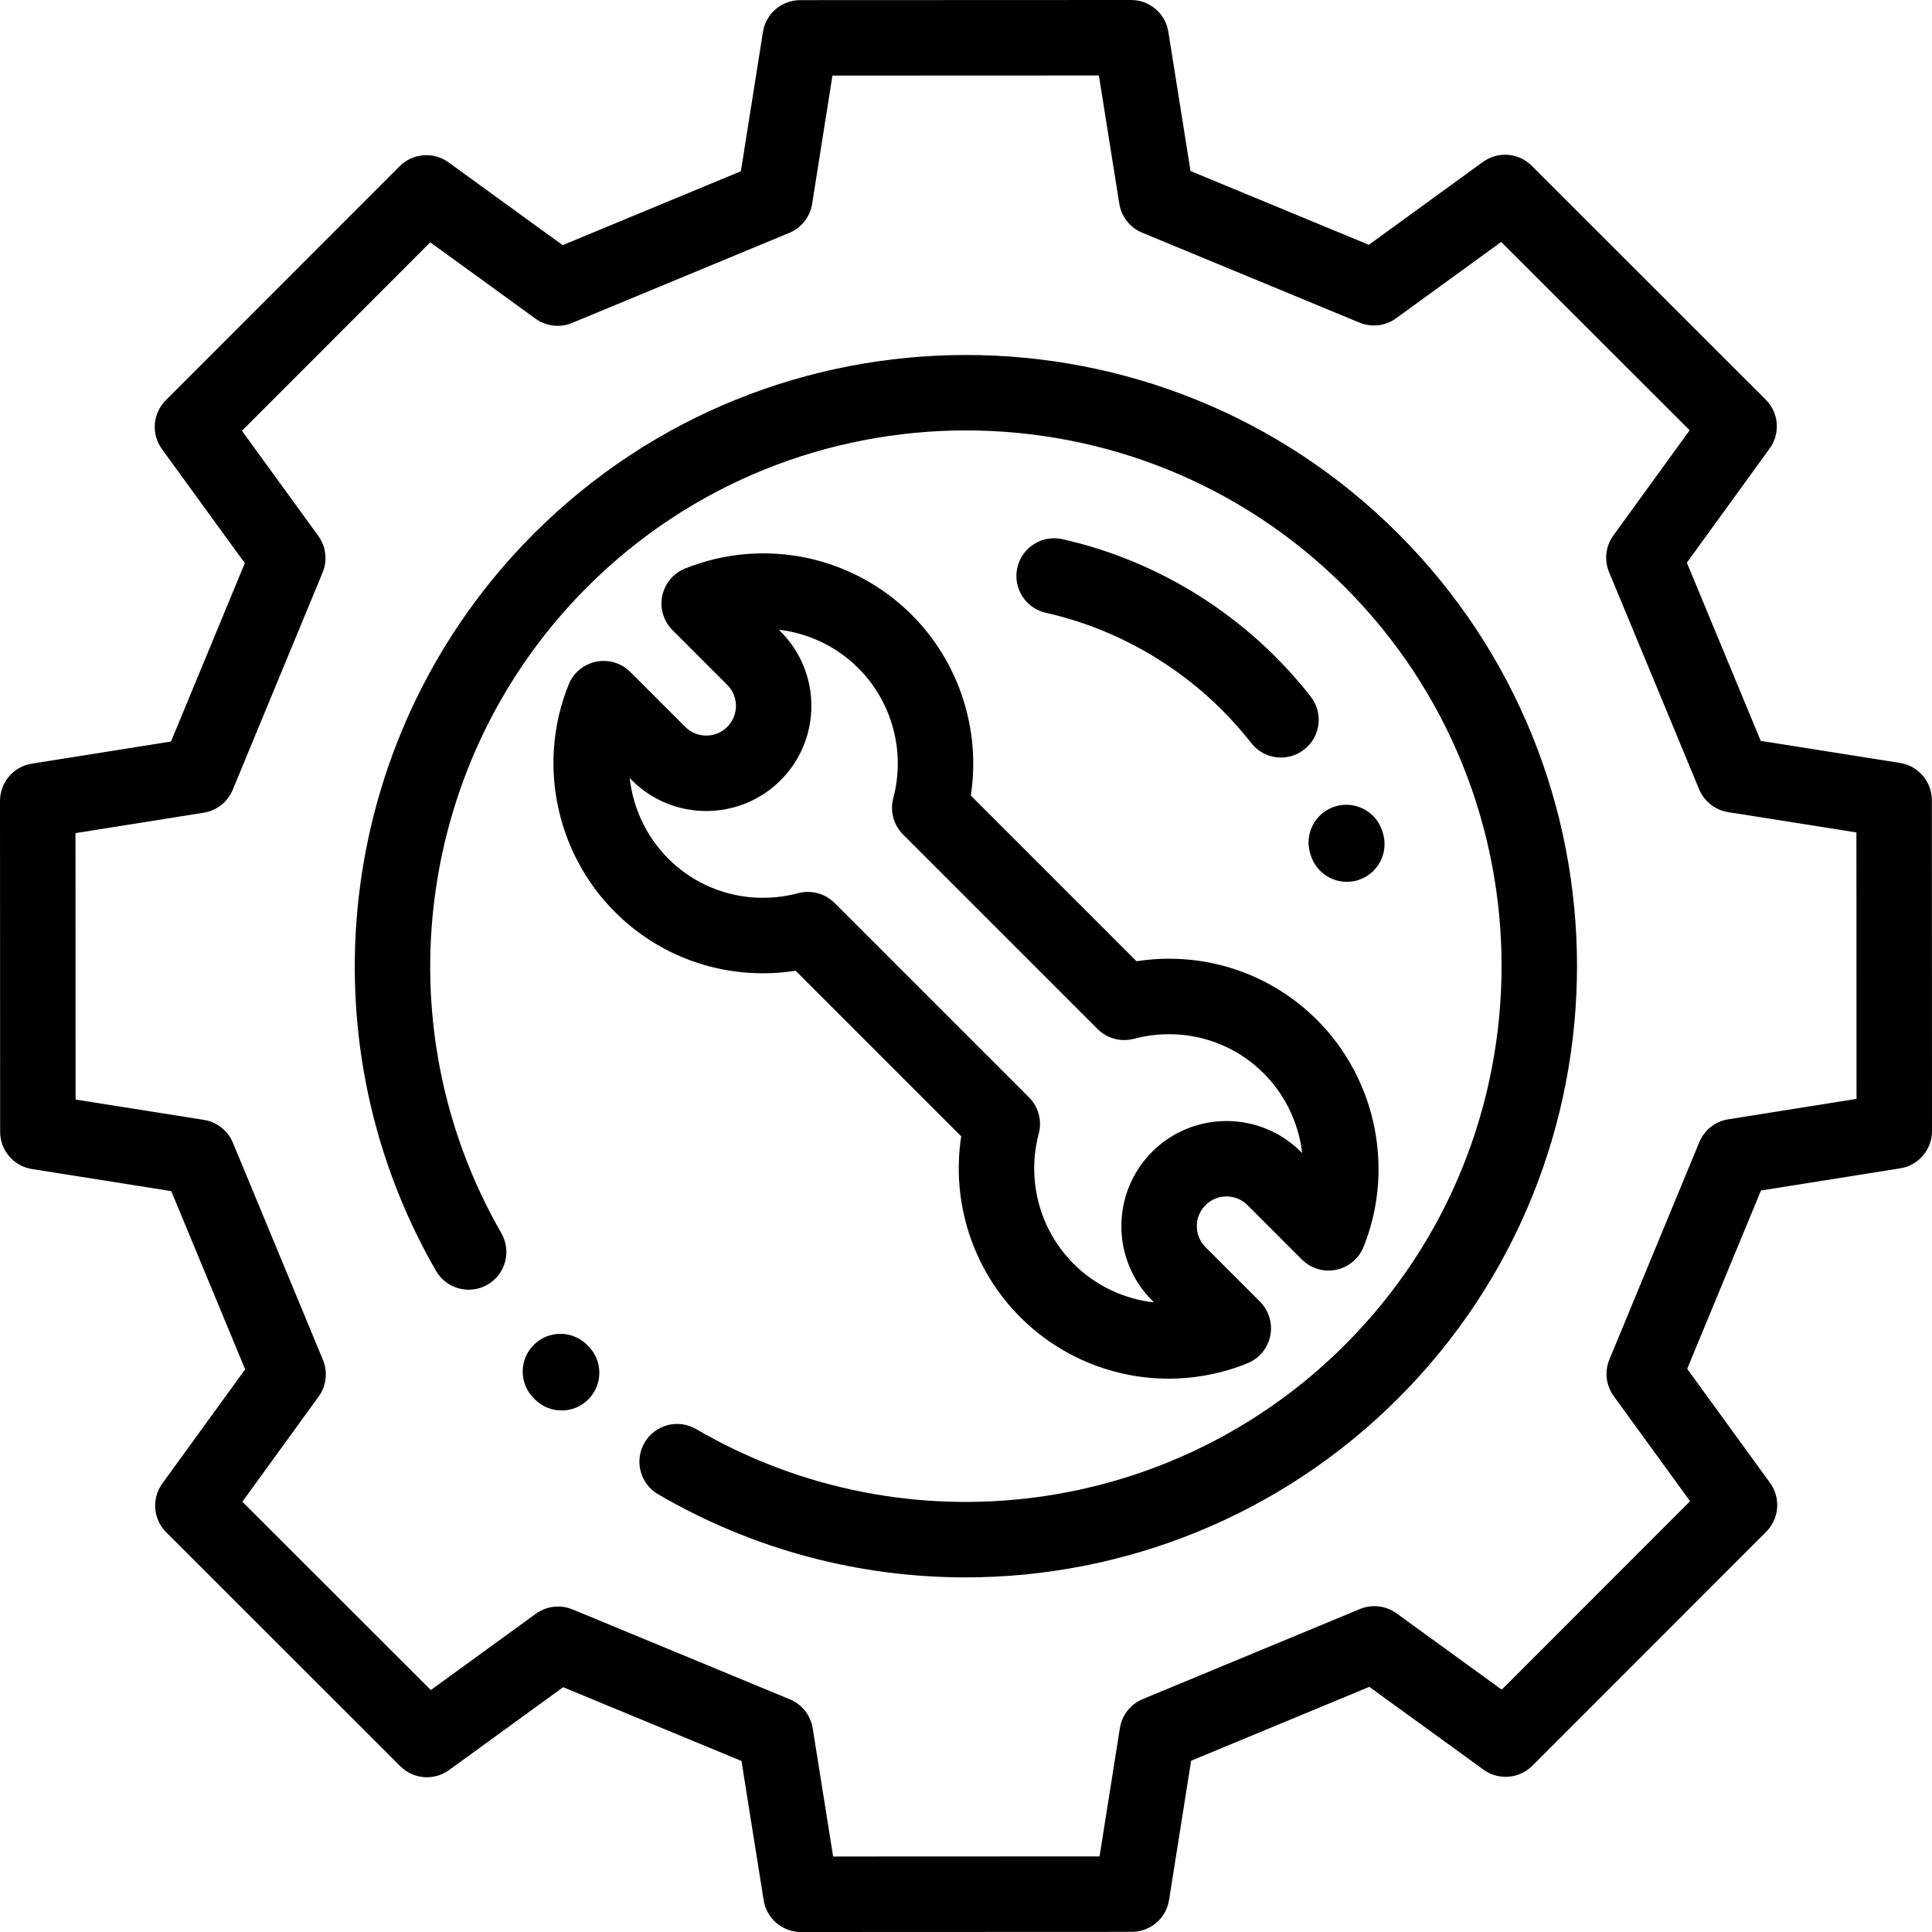
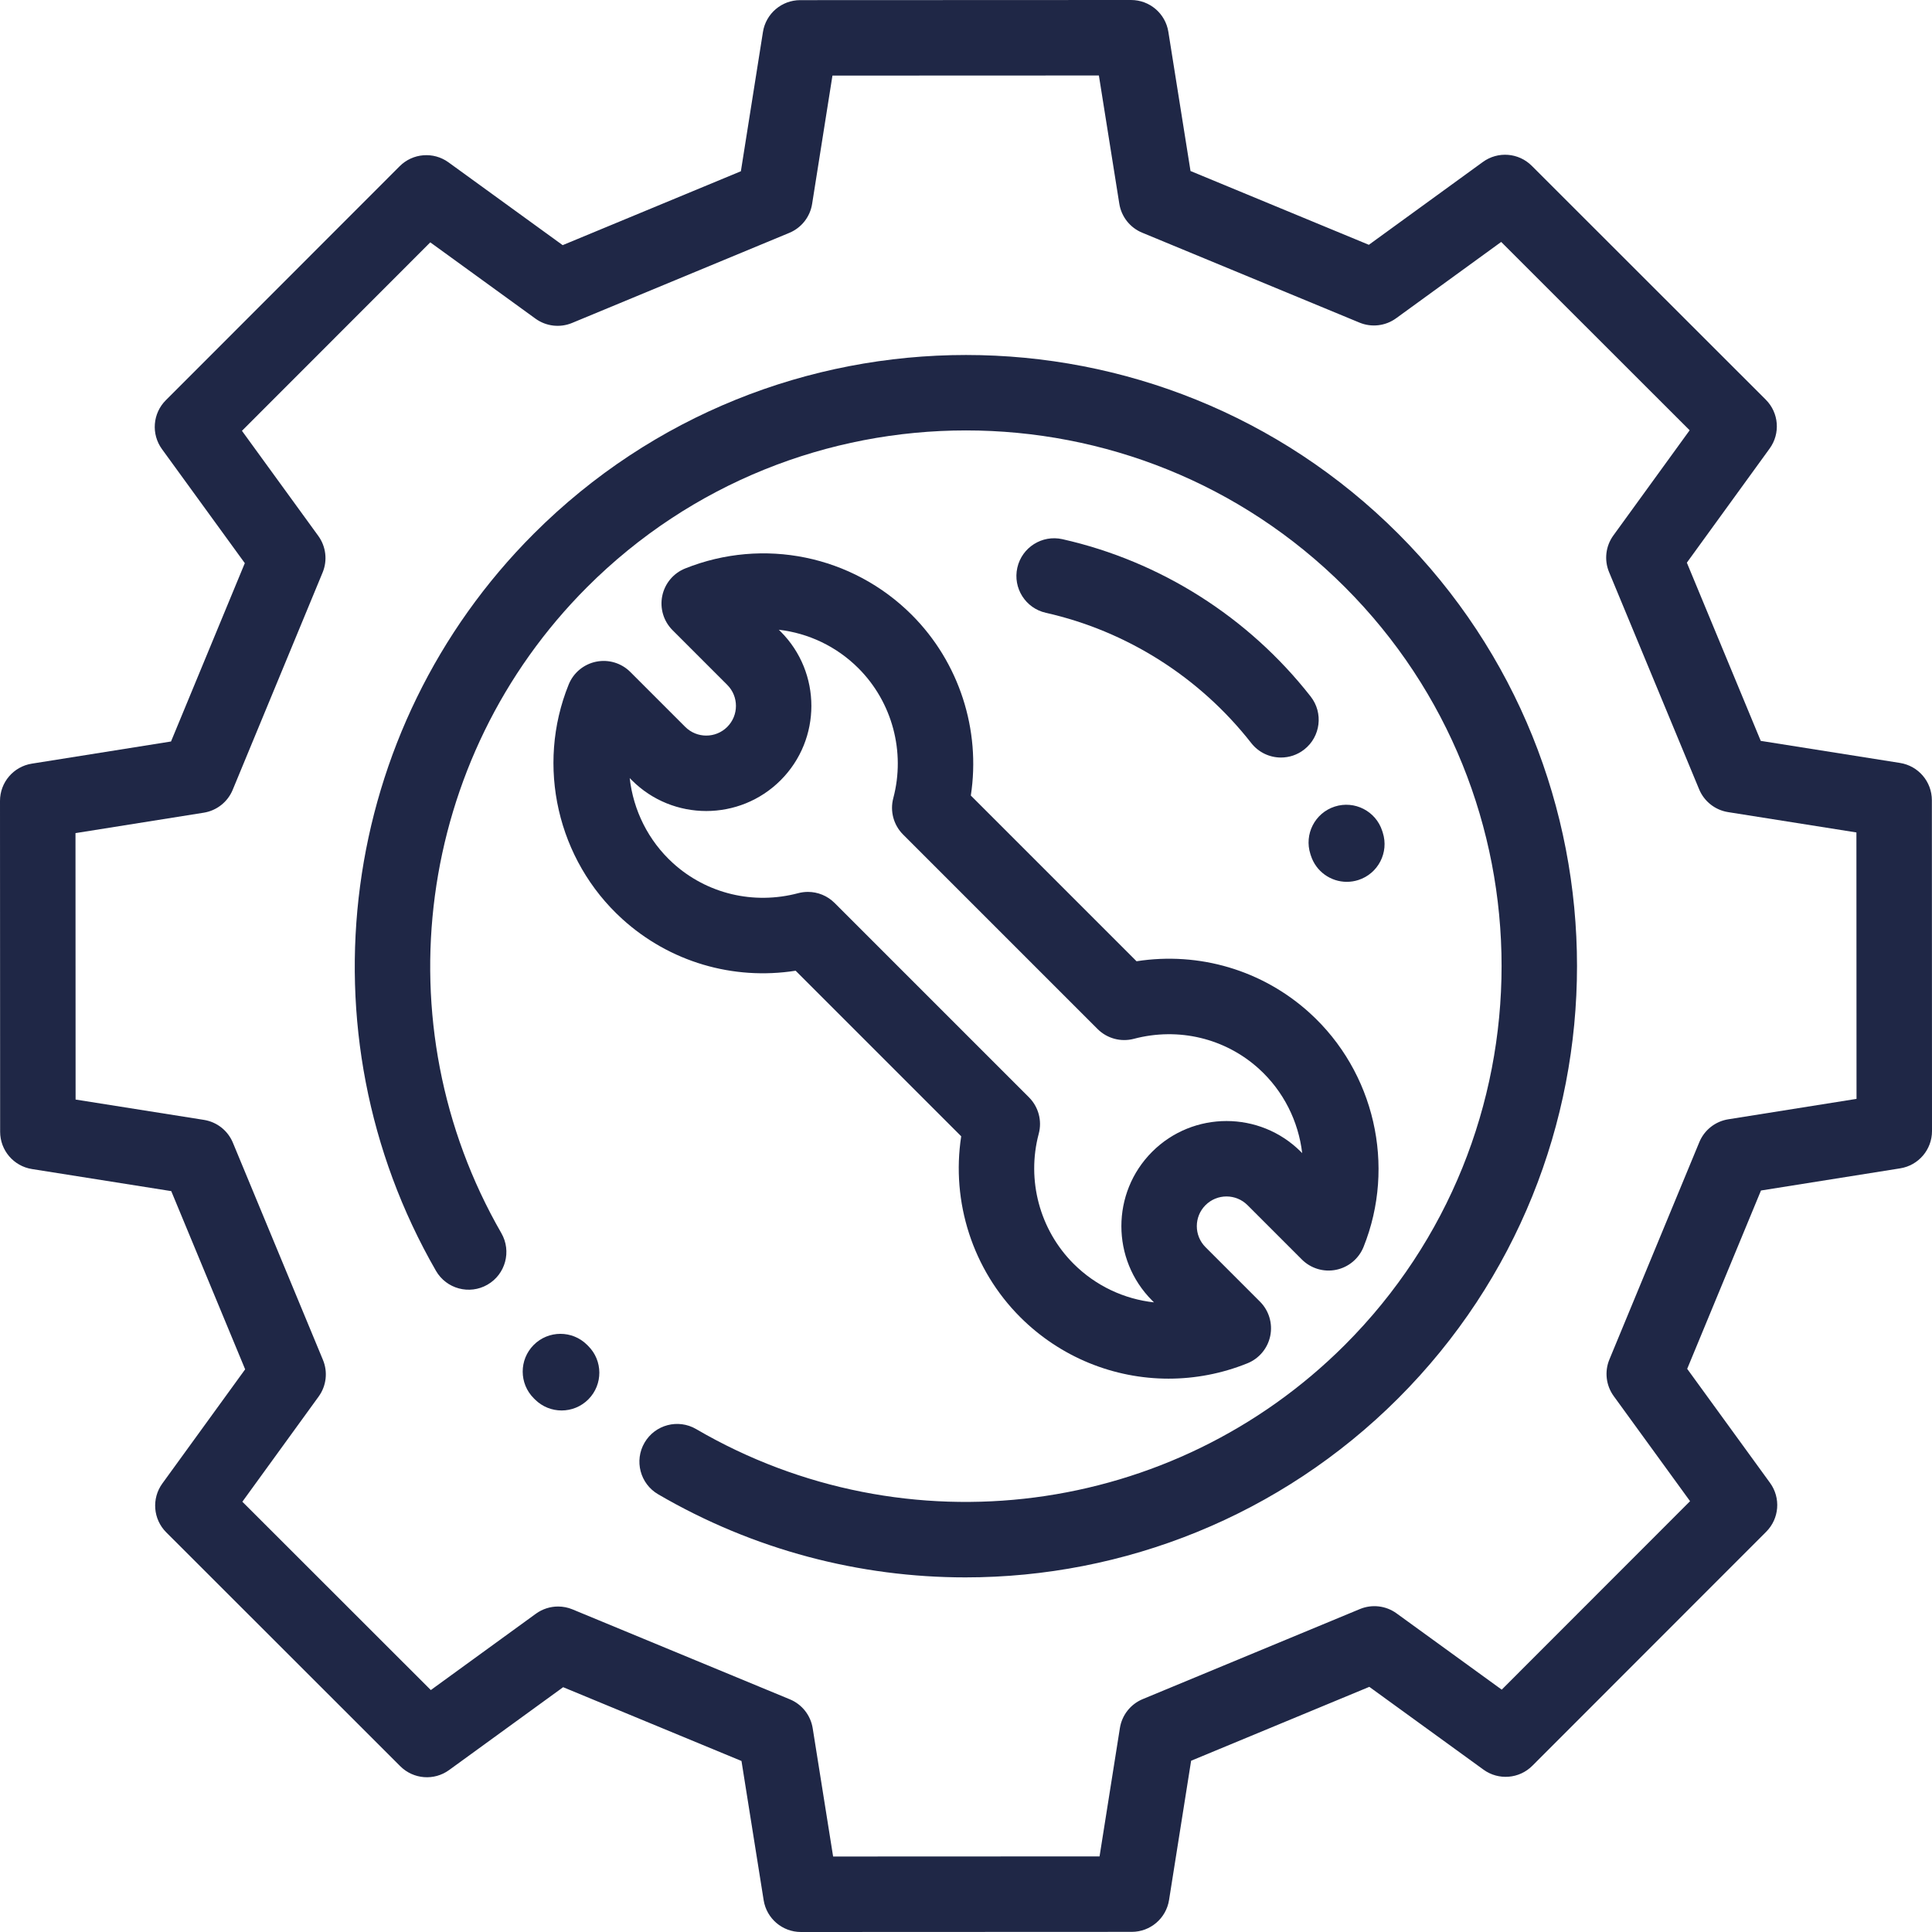
- <svg xmlns="http://www.w3.org/2000/svg" version="1.1" id="Capa_1" x="0px" y="0px" viewBox="0 0 512 512" style="enable-background:new 0 0 512 512;" xml:space="preserve">
+ <svg xmlns="http://www.w3.org/2000/svg" fill="#1f2746" version="1.1" id="Capa_1" x="0px" y="0px" viewBox="0 0 512 512" style="enable-background:new 0 0 512 512;" xml:space="preserve">
  <g>
    <g>
      <path d="M155.869,356.686l-0.294-0.293c-3.914-3.895-10.245-3.881-14.142,0.034c-3.896,3.915-3.881,10.246,0.034,14.142    l0.327,0.325c1.95,1.932,4.494,2.896,7.037,2.896c2.575,0,5.15-0.989,7.105-2.962    C159.823,366.904,159.793,360.573,155.869,356.686z" />
    </g>
  </g>
  <g>
    <g>
      <path d="M370.553,141.449c-63.164-63.164-165.94-63.164-229.104,0c-51.708,51.708-62.365,132.03-25.917,195.328    c2.756,4.786,8.871,6.431,13.656,3.676c4.786-2.756,6.432-8.87,3.676-13.656c-31.945-55.477-22.599-125.879,22.727-171.206    c55.366-55.366,145.454-55.366,200.819,0c55.366,55.366,55.366,145.453,0,200.819c-45.602,45.602-116.298,54.777-171.919,22.313    c-4.771-2.785-10.894-1.175-13.678,3.596c-2.784,4.77-1.174,10.894,3.596,13.678c25.379,14.813,53.503,22.027,81.451,22.027    c41.938,0,83.474-16.253,114.693-47.472C433.716,307.388,433.716,204.613,370.553,141.449z" />
    </g>
  </g>
  <g>
    <g>
      <path d="M511.965,212.062c-0.002-4.917-3.579-9.104-8.435-9.873l-36.913-5.849l-19.583-47.227l21.943-30.254    c2.887-3.98,2.452-9.469-1.026-12.944L405.93,43.936c-3.479-3.476-8.968-3.908-12.946-1.017l-30.225,21.957l-47.26-19.555    l-5.874-36.894C308.851,3.573,304.665,0,299.749,0c-0.001,0-0.003,0-0.004,0l-87.683,0.036c-4.917,0.002-9.103,3.579-9.873,8.435    l-5.848,36.913l-47.227,19.583L118.86,43.024c-3.979-2.887-9.468-2.452-12.944,1.026l-61.979,62.021    c-3.476,3.479-3.907,8.968-1.017,12.946l21.957,30.225l-19.555,47.26l-36.894,5.874c-4.856,0.773-8.43,4.962-8.428,9.879    l0.036,87.682c0.002,4.917,3.579,9.104,8.435,9.873l36.913,5.849l19.583,47.227L43.024,393.14    c-2.887,3.98-2.452,9.469,1.026,12.944l62.021,61.979c3.479,3.476,8.969,3.908,12.946,1.017l30.225-21.957l47.26,19.555    l5.874,36.894c0.773,4.855,4.959,8.428,9.875,8.428c0.001,0,0.003,0,0.004,0l87.682-0.037c4.917-0.002,9.103-3.579,9.873-8.435    l5.849-36.913l47.227-19.583l30.254,21.943c3.98,2.888,9.469,2.452,12.944-1.026l61.979-62.021    c3.476-3.479,3.907-8.968,1.017-12.946l-21.957-30.225l19.555-47.26l36.894-5.874c4.856-0.773,8.43-4.962,8.428-9.879    L511.965,212.062z M458.007,296.626c-3.435,0.547-6.338,2.838-7.668,6.052l-23.835,57.604c-1.33,3.213-0.894,6.887,1.15,9.701    l20.229,27.846l-49.91,49.944l-27.875-20.217c-2.814-2.042-6.488-2.473-9.702-1.143l-57.568,23.872    c-3.212,1.332-5.502,4.237-6.046,7.672l-5.389,34.009l-70.607,0.03l-5.412-33.99c-0.547-3.435-2.838-6.338-6.052-7.668    l-57.604-23.835c-1.231-0.51-2.53-0.76-3.822-0.76c-2.08,0-4.143,0.649-5.878,1.91l-27.846,20.229l-49.944-49.91l20.217-27.875    c2.042-2.815,2.474-6.489,1.142-9.702l-23.871-57.568c-1.332-3.212-4.237-5.502-7.672-6.046l-34.01-5.389l-0.029-70.607    l33.99-5.412c3.435-0.547,6.338-2.838,7.668-6.052l23.835-57.604c1.33-3.213,0.894-6.887-1.15-9.701L64.119,114.17l49.91-49.944    l27.875,20.217c2.816,2.042,6.489,2.476,9.702,1.143l57.568-23.872c3.212-1.332,5.502-4.238,6.046-7.672l5.388-34.01l70.608-0.029    l5.412,33.99c0.547,3.435,2.838,6.338,6.052,7.668l57.604,23.835c3.213,1.328,6.887,0.894,9.701-1.15l27.846-20.229l49.944,49.91    l-20.217,27.875c-2.042,2.815-2.474,6.489-1.142,9.702l23.871,57.568c1.332,3.212,4.237,5.502,7.672,6.046l34.01,5.389    l0.029,70.607L458.007,296.626z" />
    </g>
  </g>
  <g>
    <g>
      <path d="M347.102,268.458c-12.507-11.363-29.315-16.298-45.907-13.716l-43.917-43.917c2.671-17.396-3.066-35.298-15.641-47.874    c-15.766-15.766-39.338-20.595-60.052-12.304c-3.121,1.249-5.405,3.982-6.08,7.274c-0.676,3.292,0.348,6.704,2.725,9.081    l14.5,14.5c3.069,3.069,3.069,8.063,0,11.133c-3.069,3.07-8.063,3.07-11.133,0l-14.55-14.551    c-2.372-2.372-5.772-3.398-9.061-2.729c-3.287,0.667-6.021,2.938-7.279,6.047c-8.719,21.532-3.014,46.503,14.195,62.138    c12.52,11.377,29.341,16.311,45.951,13.711l43.877,43.878c-2.688,17.41,3.046,35.329,15.635,47.919    c10.653,10.653,24.847,16.311,39.323,16.31c7.021,0,14.111-1.332,20.891-4.071c3.111-1.256,5.385-3.99,6.054-7.278    s-0.355-6.692-2.728-9.065l-14.434-14.435c-3.069-3.069-3.069-8.063,0-11.133c3.069-3.07,8.063-3.07,11.133,0l14.405,14.405    c2.375,2.375,5.785,3.401,9.077,2.726c3.292-0.674,6.024-2.955,7.275-6.073C369.983,308.946,364.253,284.04,347.102,268.458z     M344.745,305.235c-10.868-10.867-28.551-10.868-39.418,0c-10.867,10.868-10.867,28.55,0,39.417l0.488,0.489    c-7.896-0.866-15.442-4.368-21.309-10.235c-8.971-8.971-12.508-22.172-9.229-34.452c0.921-3.449-0.066-7.126-2.59-9.65    l-51.512-51.512c-1.9-1.9-4.454-2.929-7.072-2.929c-0.854,0-1.716,0.109-2.563,0.334c-11.843,3.145-24.251,0.167-33.192-7.957    c-6.567-5.969-10.522-14.057-11.469-22.537l0.575,0.575c10.868,10.867,28.55,10.868,39.418,0c10.867-10.868,10.867-28.55,0-39.417    l-0.473-0.473c7.82,0.906,15.287,4.397,21.095,10.207c8.961,8.961,12.5,22.15,9.237,34.42c-0.917,3.446,0.071,7.12,2.593,9.642    l51.542,51.542c2.518,2.517,6.182,3.507,9.626,2.597c11.831-3.126,24.228-0.148,33.16,7.966    c6.507,5.912,10.451,13.917,11.441,22.321L344.745,305.235z" />
    </g>
  </g>
  <g>
    <g>
      <path d="M347.343,184.589c-16.481-21.053-39.845-35.862-65.79-41.7c-5.386-1.213-10.739,2.172-11.951,7.561    c-1.212,5.389,2.172,10.739,7.561,11.951c21.457,4.828,40.788,17.086,54.432,34.517c1.973,2.52,4.912,3.836,7.881,3.836    c2.156,0,4.328-0.694,6.157-2.126C349.982,195.224,350.748,188.938,347.343,184.589z" />
    </g>
  </g>
  <g>
    <g>
      <path d="M366.448,220.649l-0.146-0.452c-1.697-5.256-7.332-8.138-12.589-6.443c-5.256,1.697-8.141,7.333-6.443,12.589l0.127,0.392    c1.357,4.249,5.29,6.96,9.523,6.96c1.008,0,2.034-0.154,3.045-0.477C365.226,231.537,368.129,225.91,366.448,220.649z" />
    </g>
  </g>
  <g>
</g>
  <g>
</g>
  <g>
</g>
  <g>
</g>
  <g>
</g>
  <g>
</g>
  <g>
</g>
  <g>
</g>
  <g>
</g>
  <g>
</g>
  <g>
</g>
  <g>
</g>
  <g>
</g>
  <g>
</g>
  <g>
</g>
</svg>
